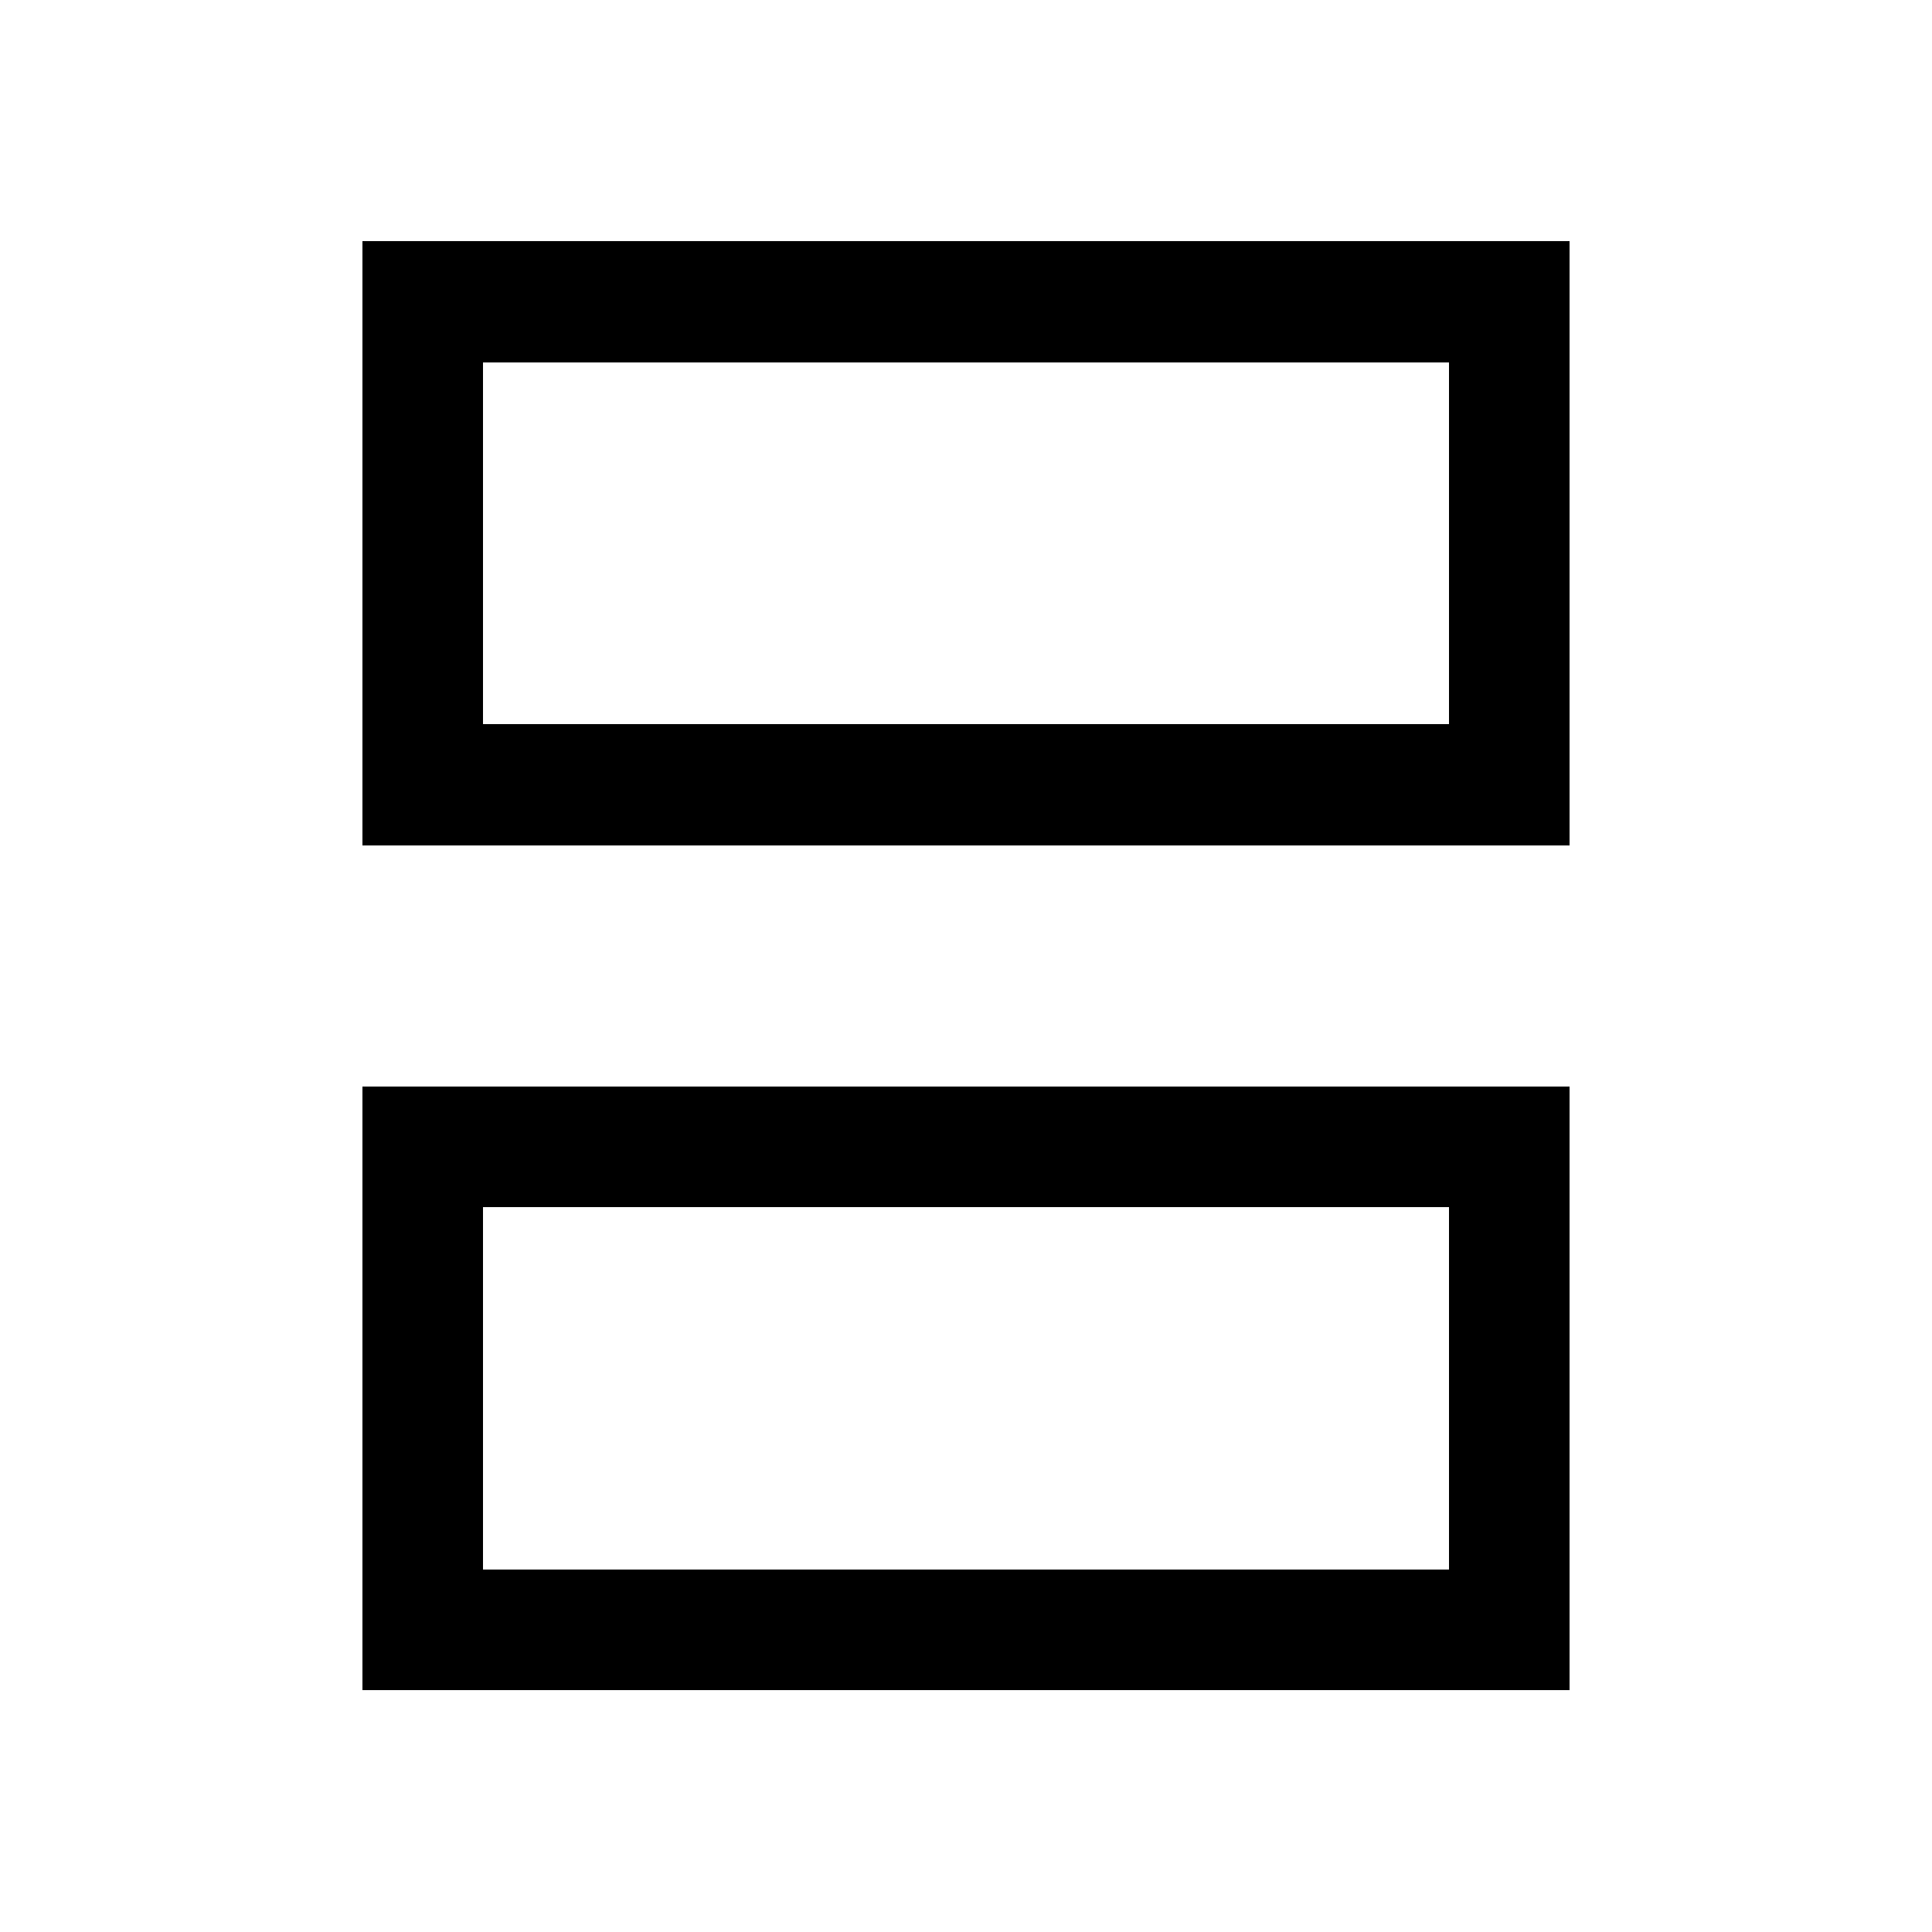
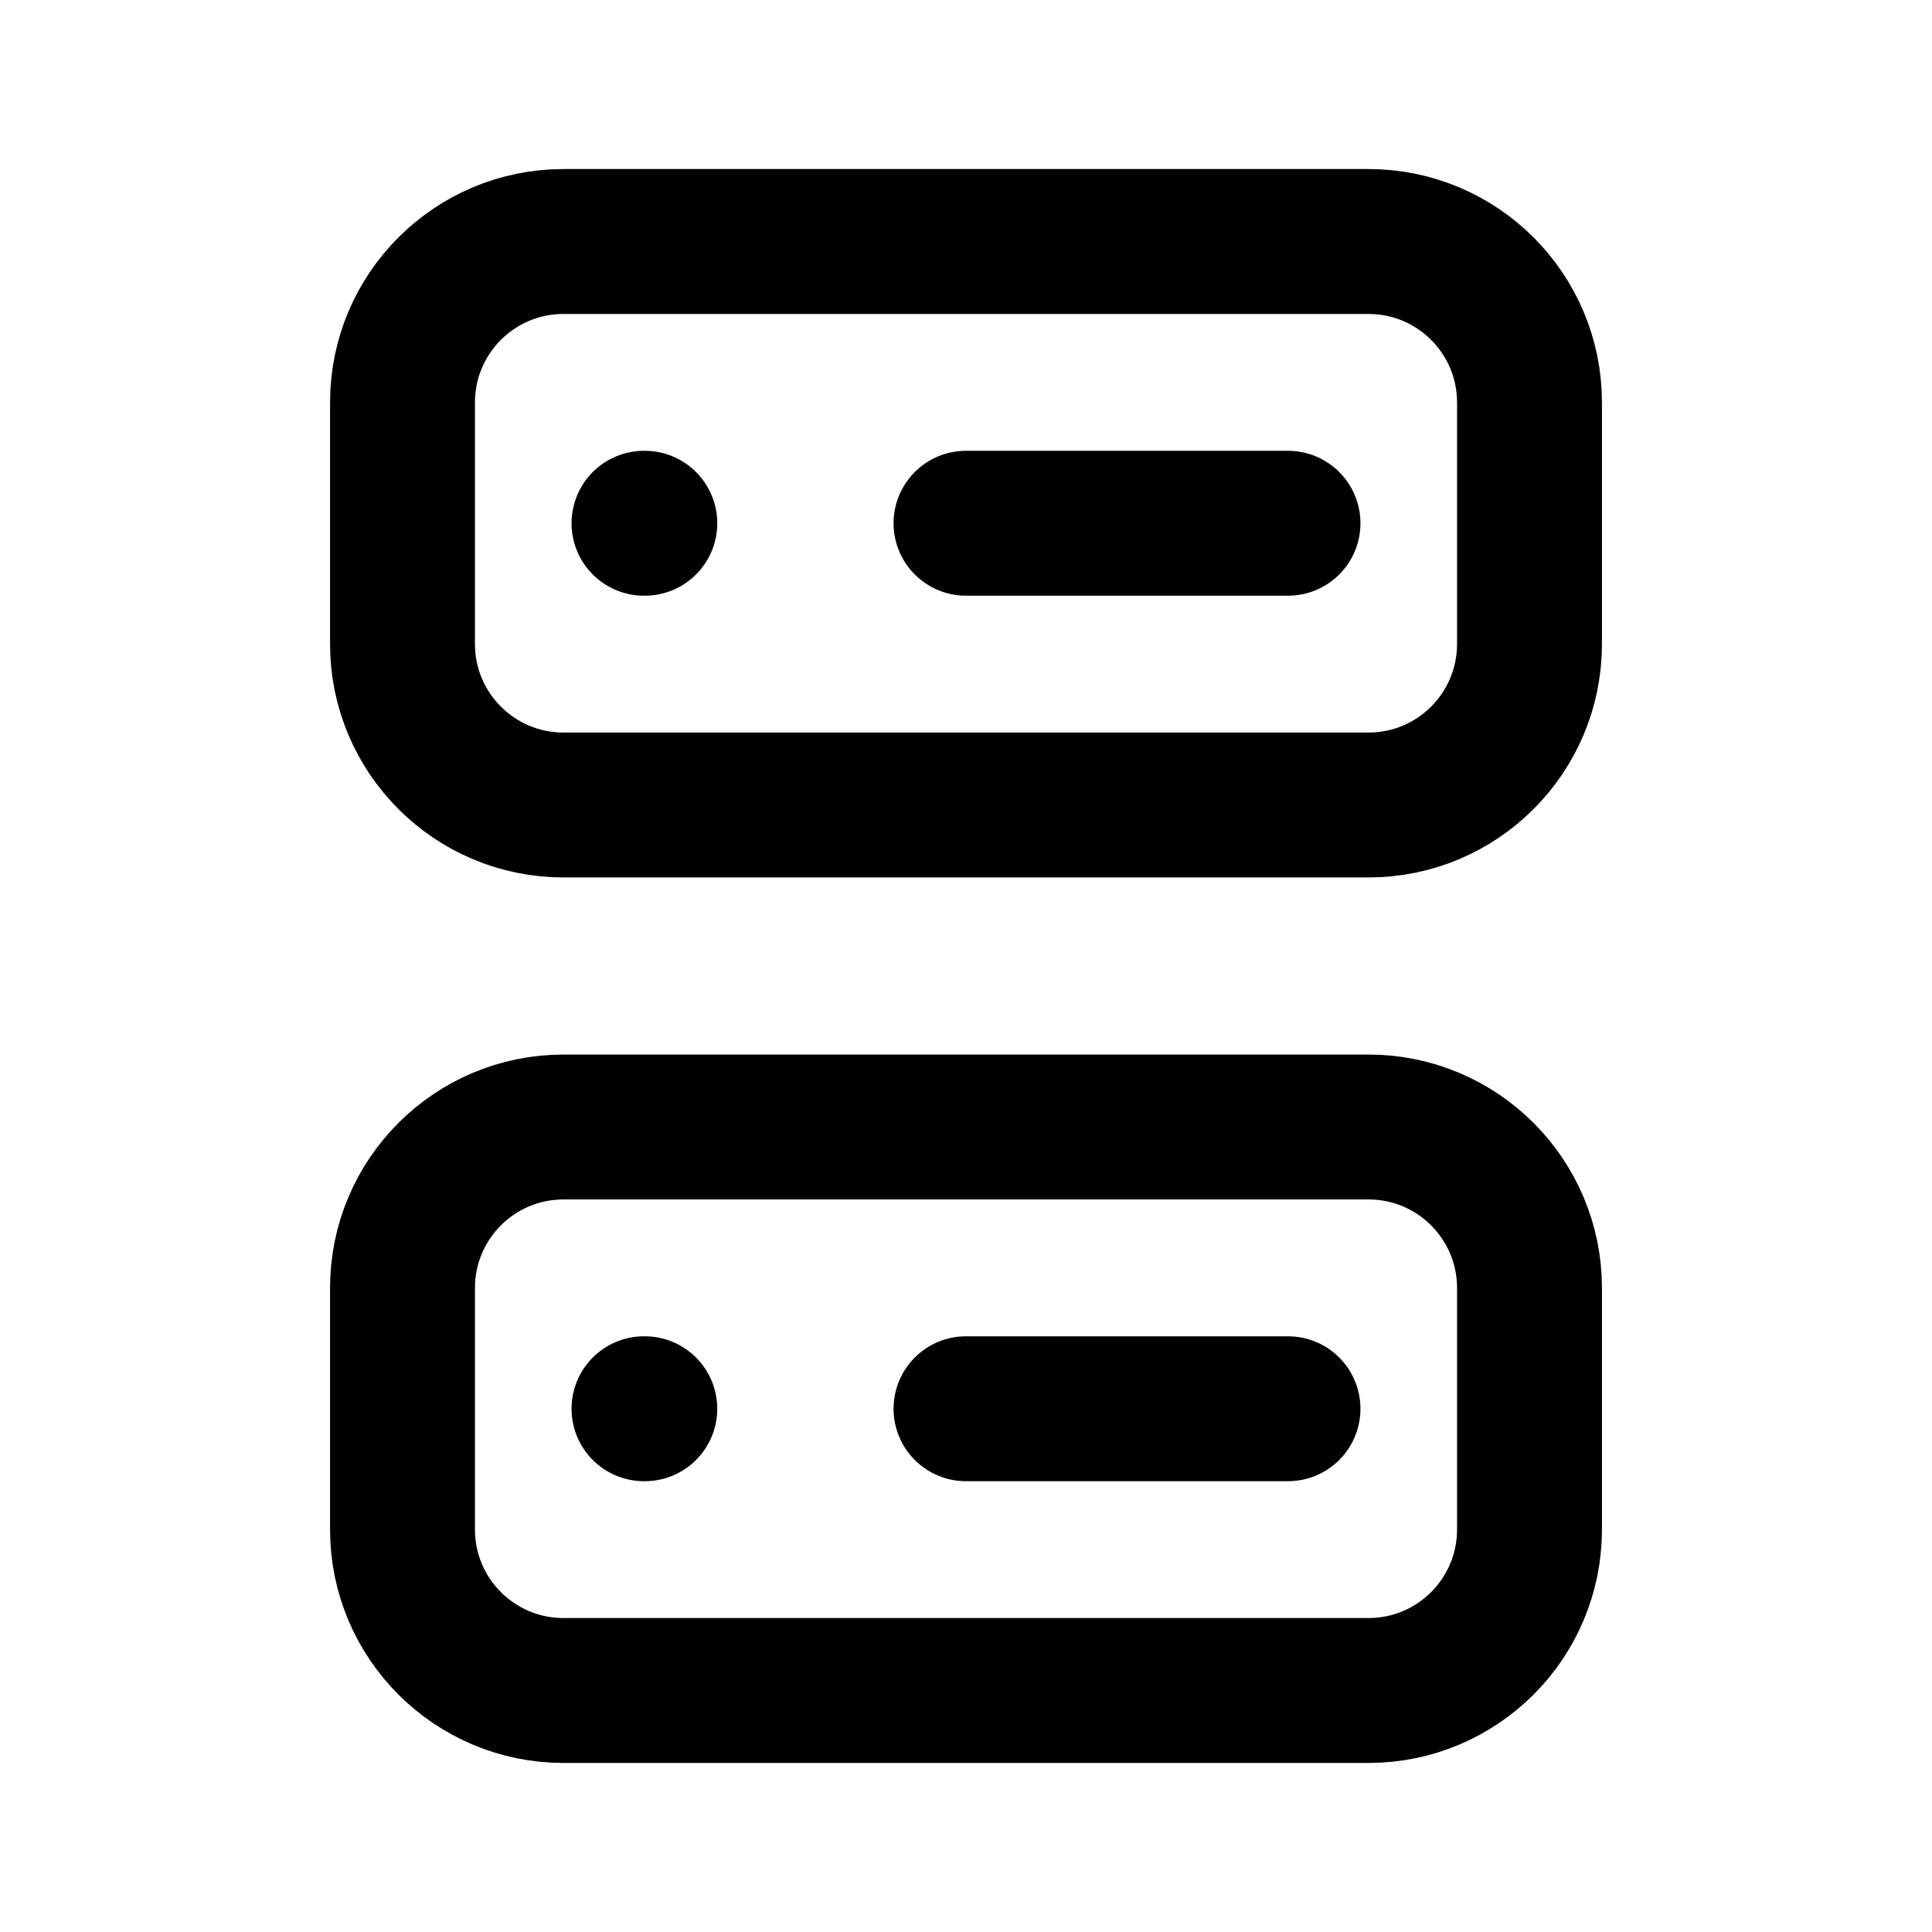
- <svg xmlns="http://www.w3.org/2000/svg" width="16" height="16" viewBox="0 0 16 16" shape-rendering="crispEdges">
-   <path fill="currentColor" fill-rule="evenodd" d="M3 2h10v5H3zM4 3v3h8V3zM3 9h10v5H3zM4 10v3h8v-3z" />
+ <svg xmlns="http://www.w3.org/2000/svg" viewBox="0 0 24 24" fill="none" stroke="currentColor" stroke-width="1.8" stroke-linecap="round" stroke-linejoin="round">
+   <rect x="5" y="3" width="14" height="7" rx="2" />
+   <rect x="5" y="14" width="14" height="7" rx="2" />
+   <path d="M8 6.5h.01M8 17.5h.01M12 6.5h4M12 17.5h4" />
</svg>
